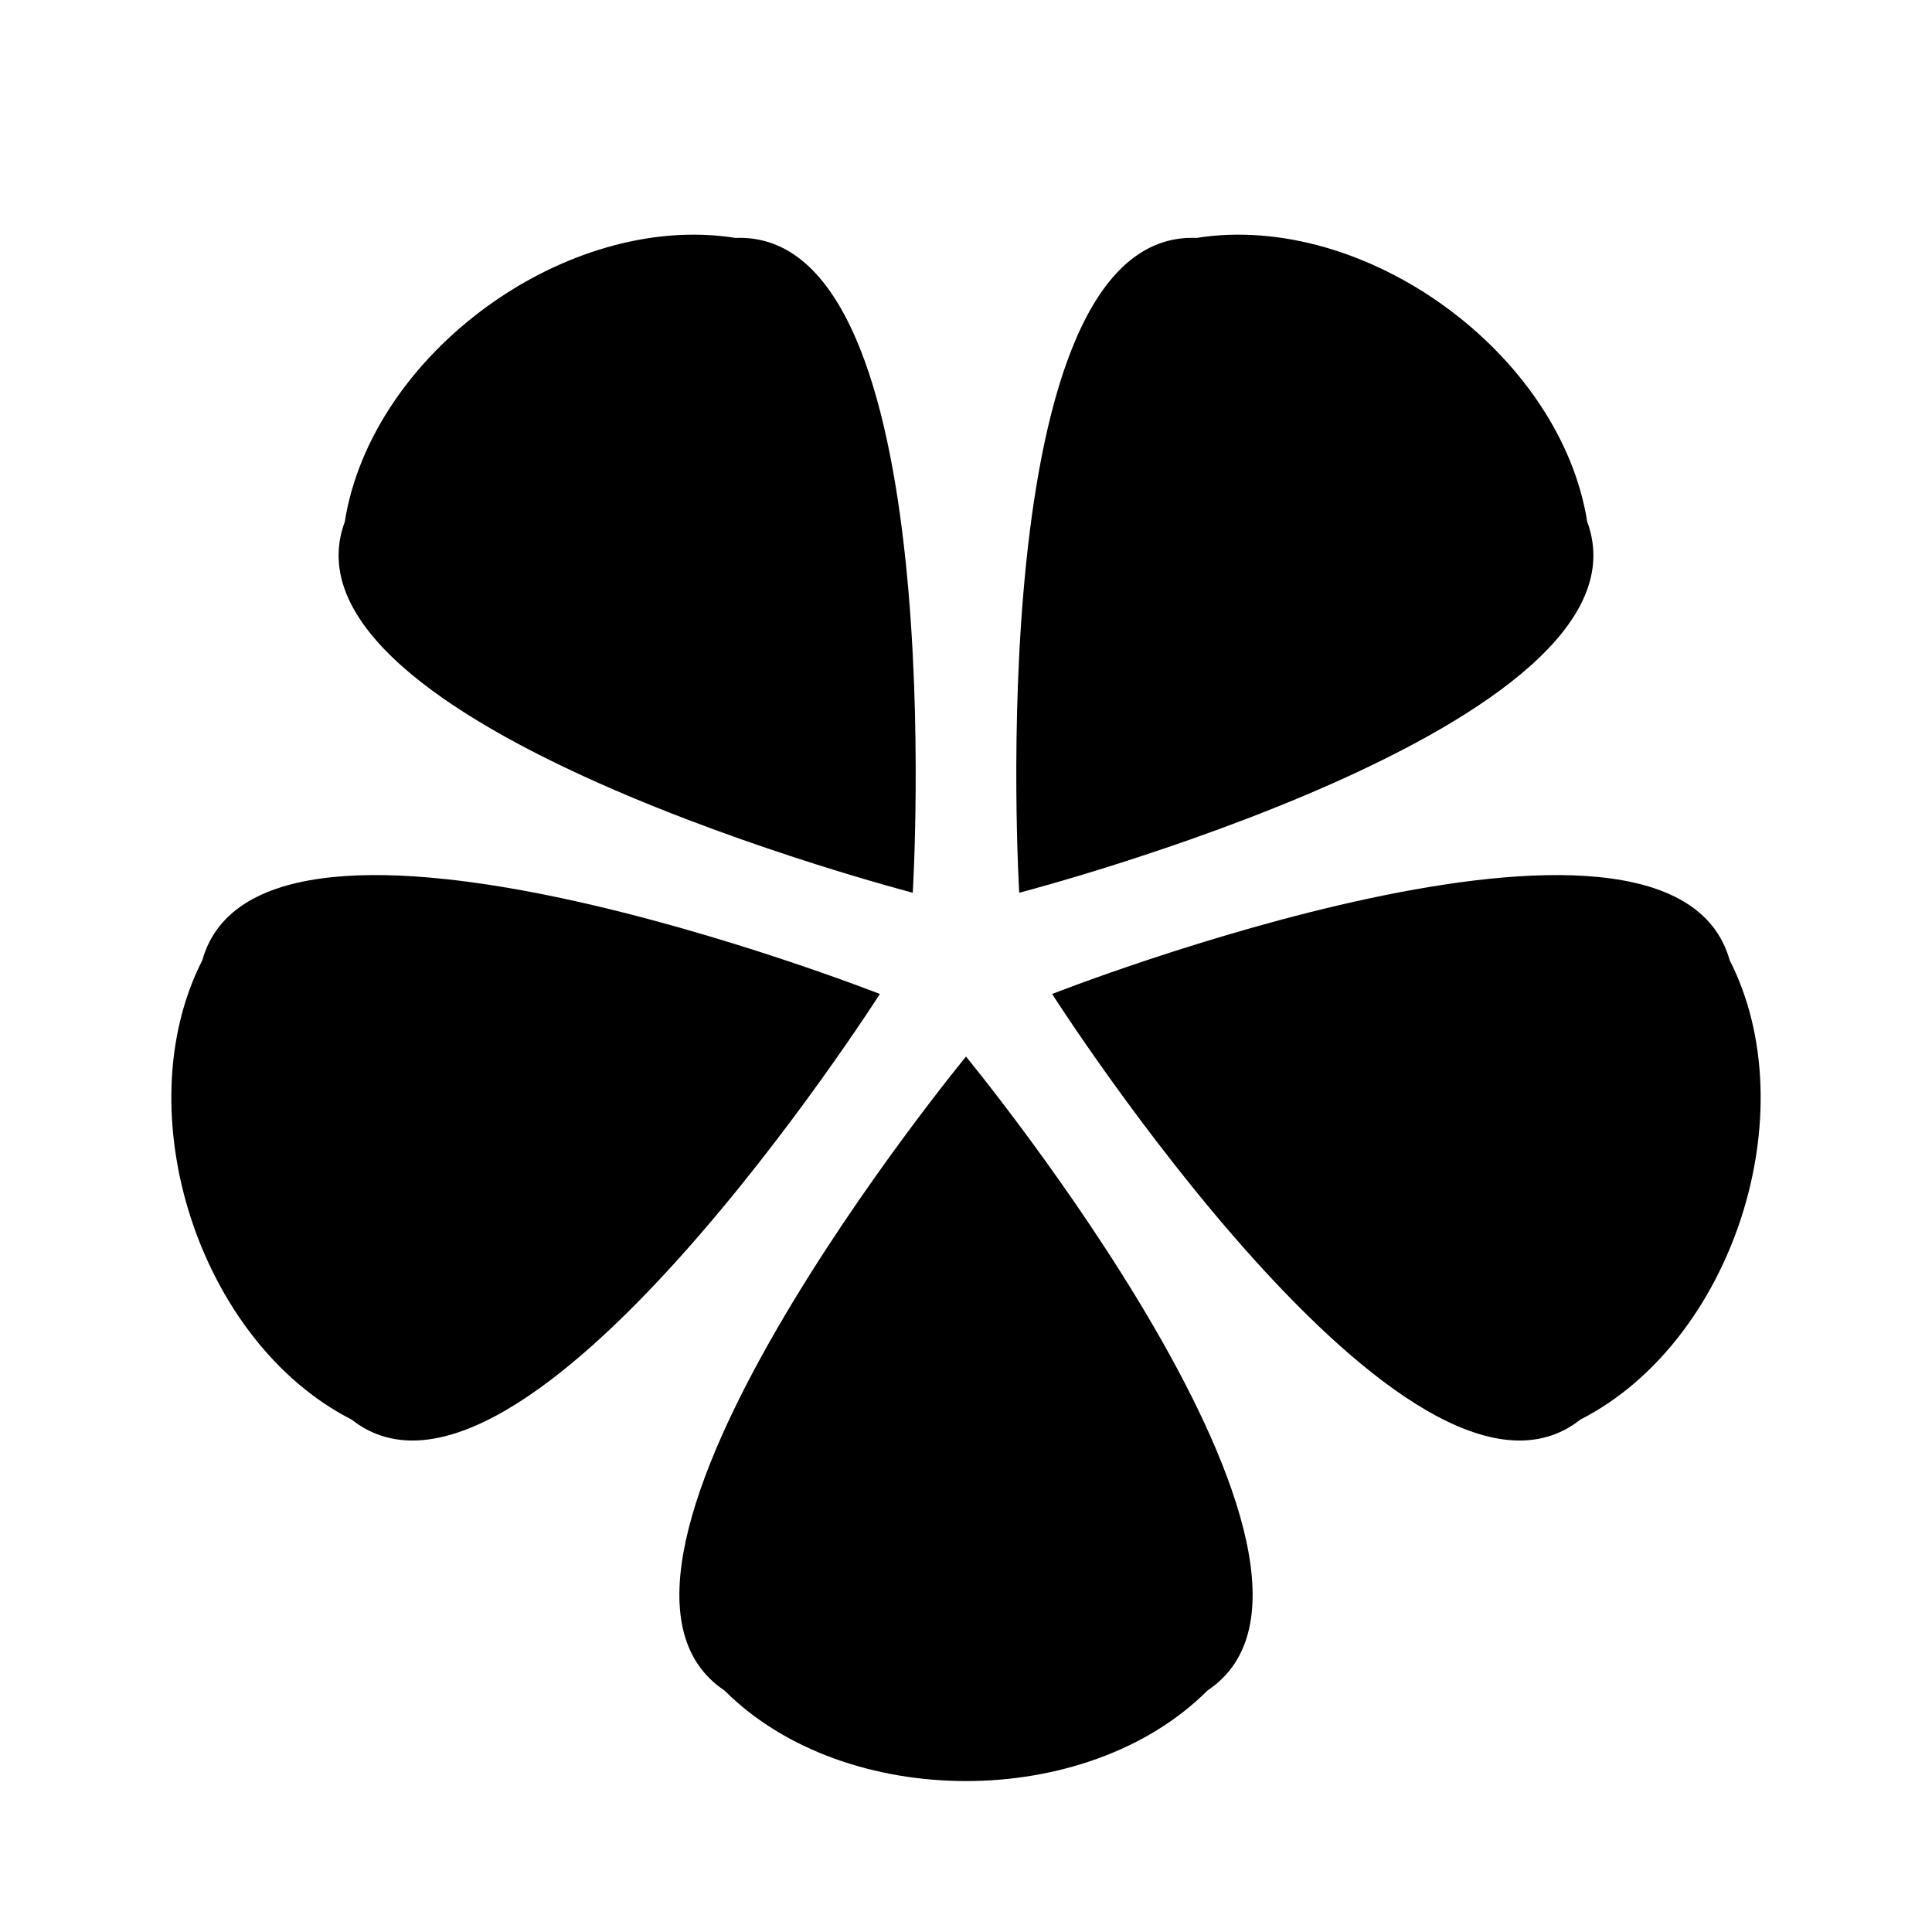
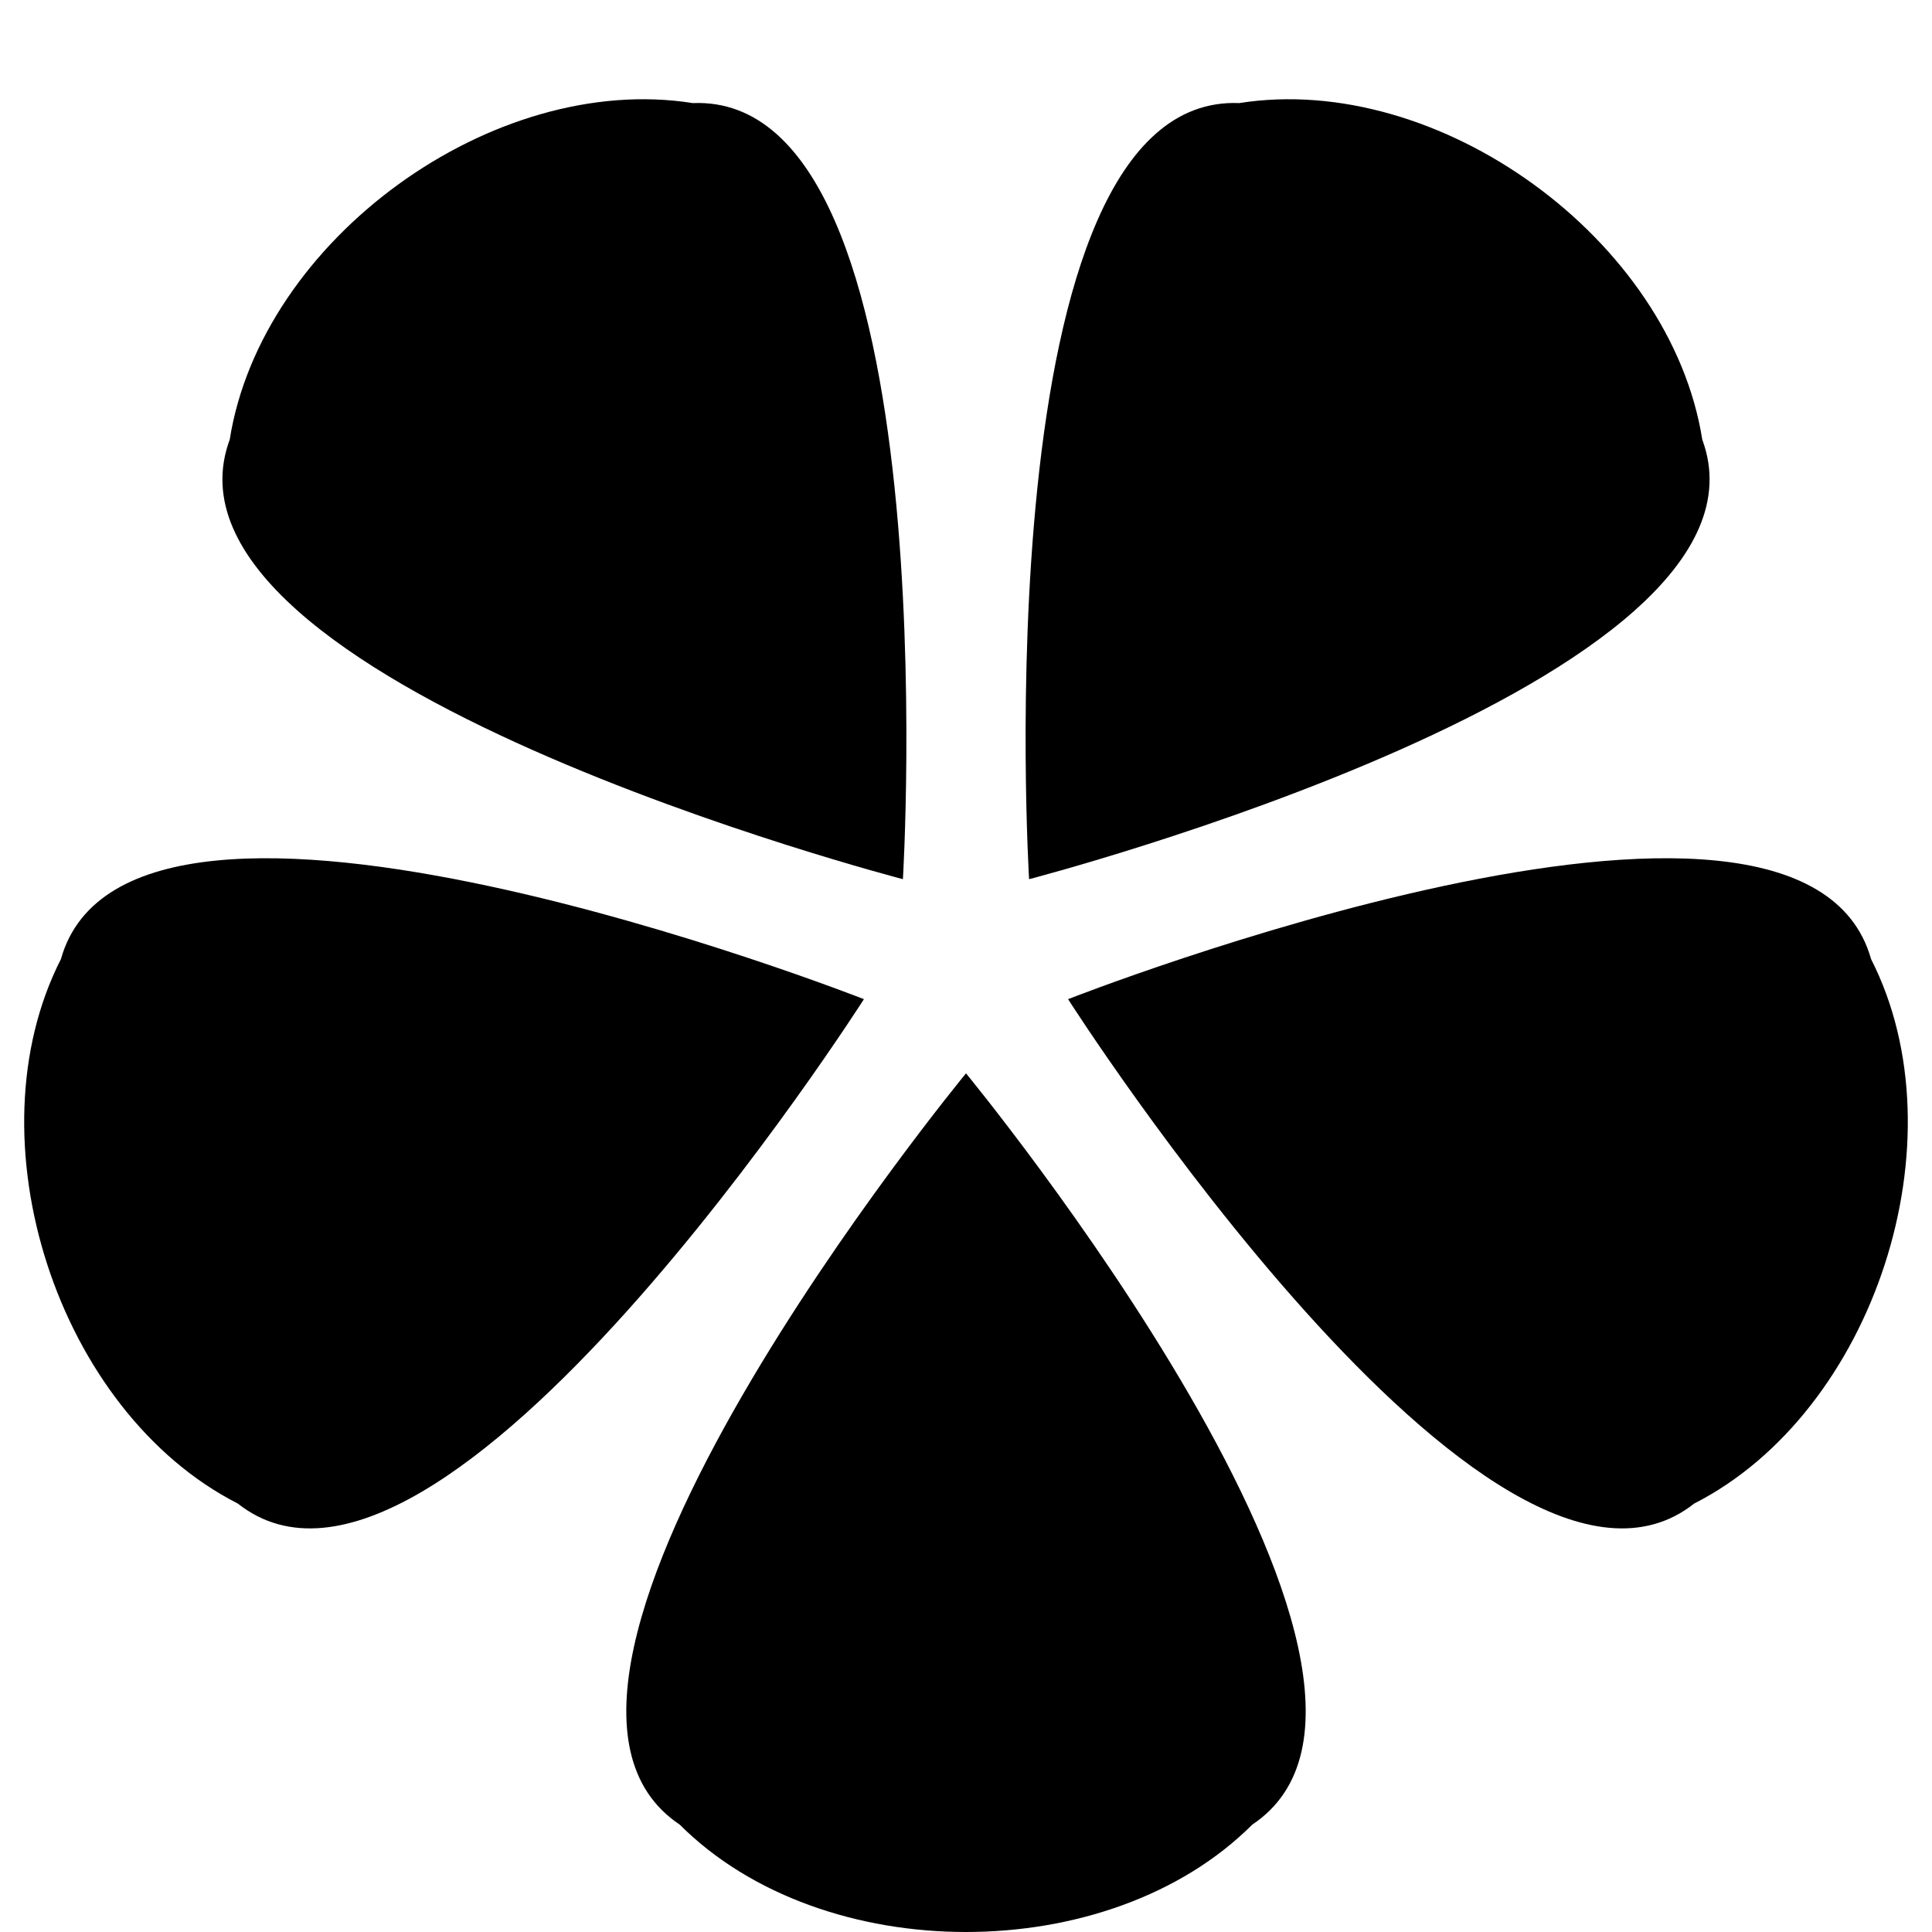
- <svg xmlns="http://www.w3.org/2000/svg" width="64px" height="64px" viewBox="0 0 64 64" version="1.1">
-   <path fill="#000000" d="M 32 35 C 32 35, 46 52, 40 56 C 36 60, 28 60, 24 56 C 18 52, 32 35, 32 35" transform="rotate(  0 32 32)" />
-   <path fill="#000000" d="M 32 35 C 32 35, 46 52, 40 56 C 36 60, 28 60, 24 56 C 18 52, 32 35, 32 35" transform="rotate( 72 32 32)" />
-   <path fill="#000000" d="M 32 35 C 32 35, 46 52, 40 56 C 36 60, 28 60, 24 56 C 18 52, 32 35, 32 35" transform="rotate(144 32 32)" />
-   <path fill="#000000" d="M 32 35 C 32 35, 46 52, 40 56 C 36 60, 28 60, 24 56 C 18 52, 32 35, 32 35" transform="rotate(216 32 32)" />
-   <path fill="#000000" d="M 32 35 C 32 35, 46 52, 40 56 C 36 60, 28 60, 24 56 C 18 52, 32 35, 32 35" transform="rotate(288 32 32)" />
+ <svg xmlns="http://www.w3.org/2000/svg" width="64px" height="64px" viewBox="5 5 54 54" version="1.1">
+   <path fill="$PRIMARY_COLOR" d="M 32 35 C 32 35, 46 52, 40 56 C 36 60, 28 60, 24 56 C 18 52, 32 35, 32 35" transform="rotate(  0 32 32)" />
+   <path fill="$PRIMARY_COLOR" d="M 32 35 C 32 35, 46 52, 40 56 C 36 60, 28 60, 24 56 C 18 52, 32 35, 32 35" transform="rotate( 72 32 32)" />
+   <path fill="$PRIMARY_COLOR" d="M 32 35 C 32 35, 46 52, 40 56 C 36 60, 28 60, 24 56 C 18 52, 32 35, 32 35" transform="rotate(144 32 32)" />
+   <path fill="$PRIMARY_COLOR" d="M 32 35 C 32 35, 46 52, 40 56 C 36 60, 28 60, 24 56 C 18 52, 32 35, 32 35" transform="rotate(216 32 32)" />
+   <path fill="$PRIMARY_COLOR" d="M 32 35 C 32 35, 46 52, 40 56 C 36 60, 28 60, 24 56 C 18 52, 32 35, 32 35" transform="rotate(288 32 32)" />
</svg>
